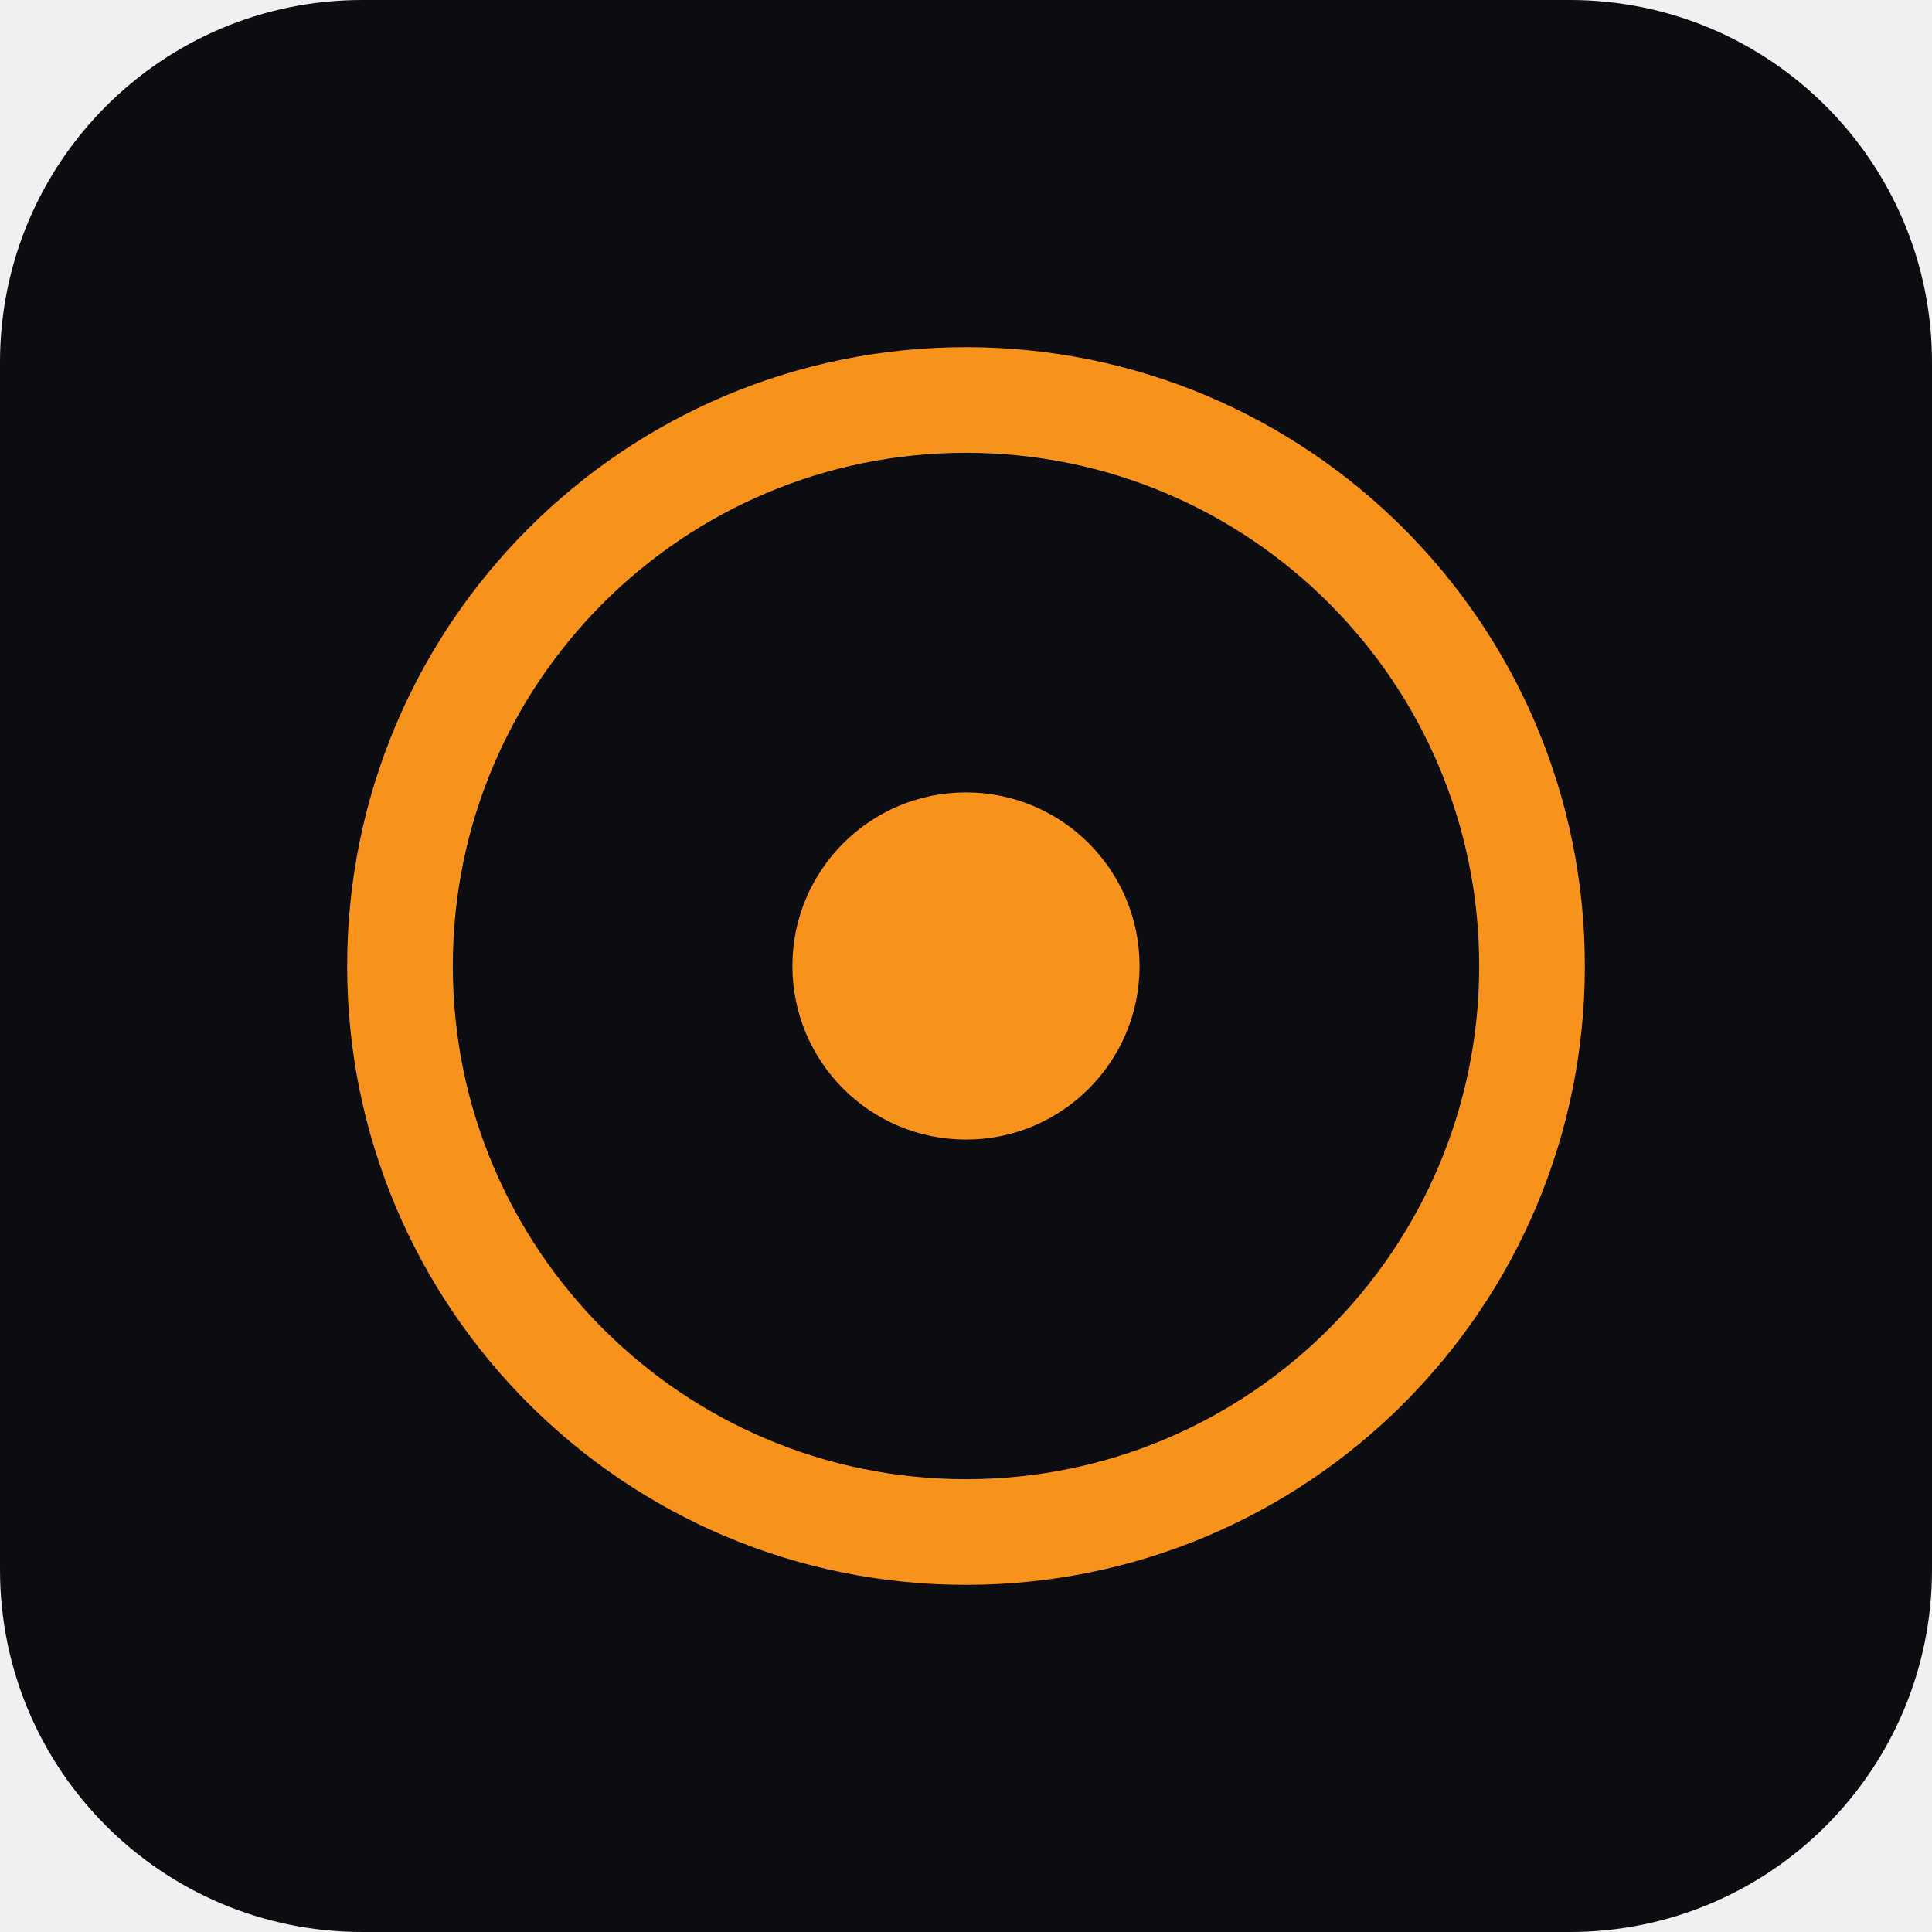
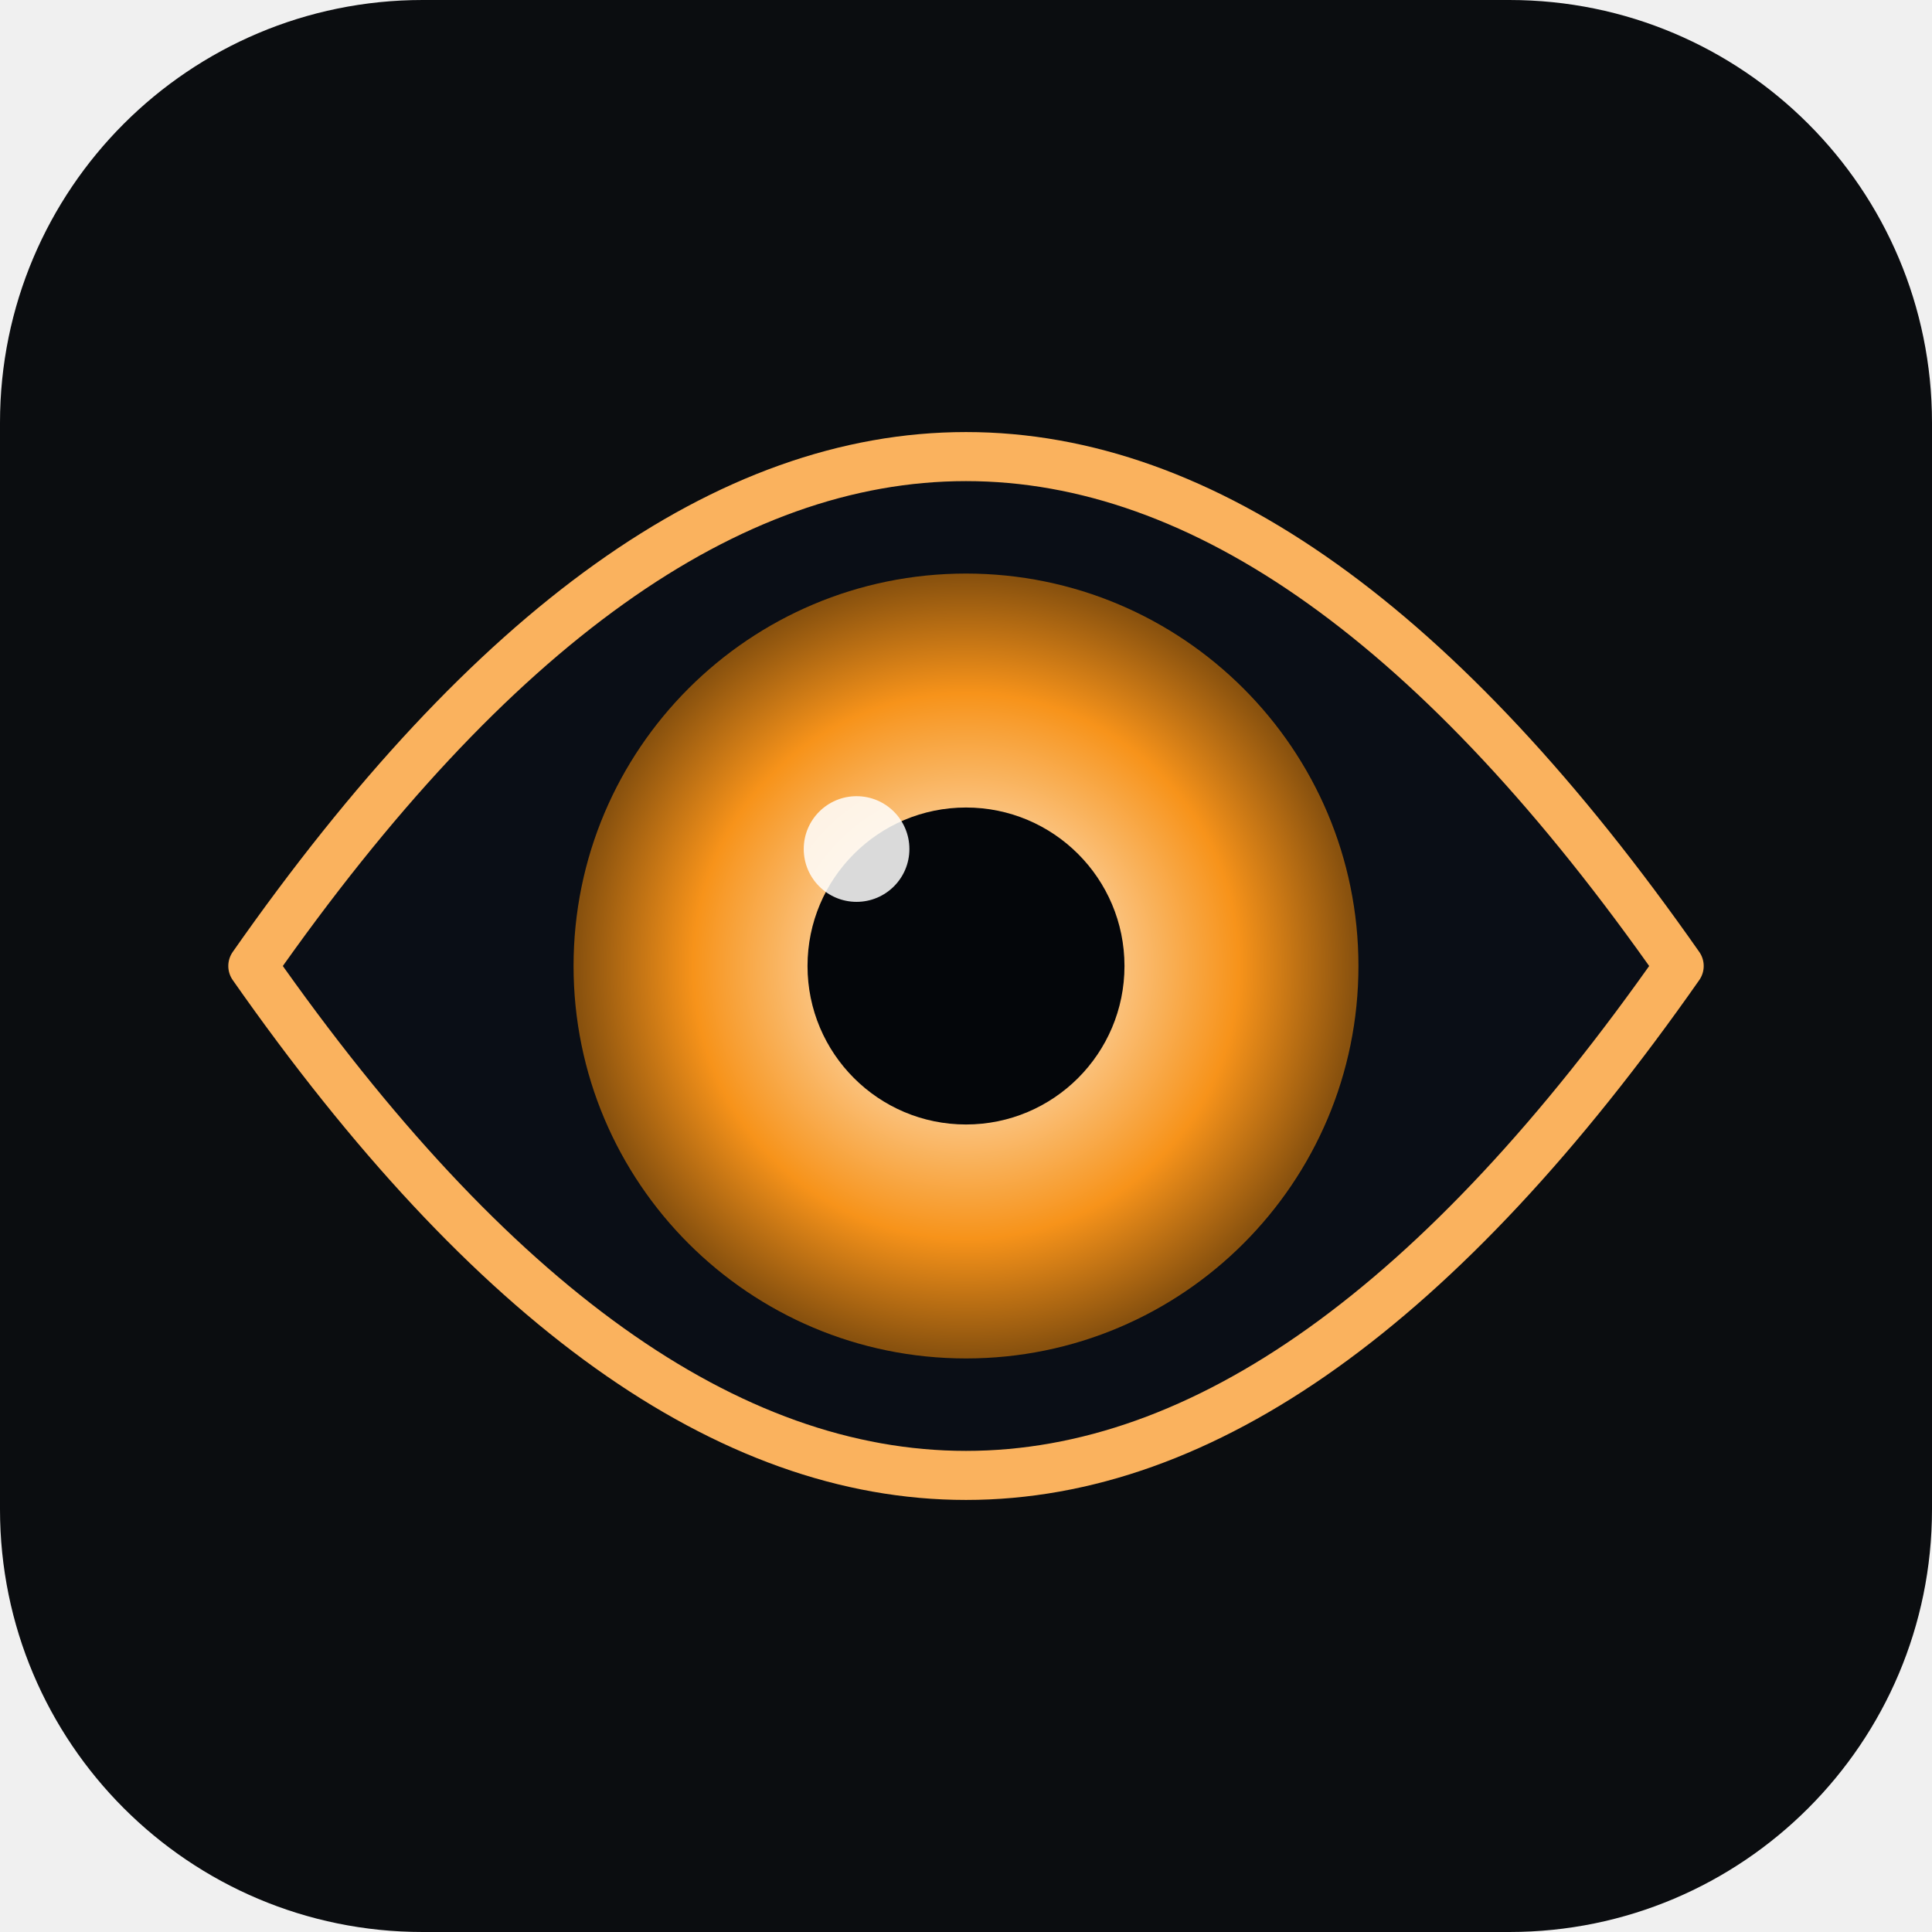
<svg xmlns="http://www.w3.org/2000/svg" viewBox="0 0 512 512">
-   <rect width="512" height="512" rx="96" fill="#0b0d10" />
-   <circle cx="256" cy="256" r="150" fill="none" stroke="#f7931a" stroke-width="28" />
-   <circle cx="256" cy="256" r="46" fill="#f7931a" />
+   <defs>
+     <radialGradient id="iris" r="0.5">
+       <stop offset="0.35" stop-color="#fbc98c" />
+       <stop offset="0.7" stop-color="#f7931a" />
+       <stop offset="1" stop-color="#88510e" />
+     </radialGradient>
+     <clipPath id="lid">
+       <path d="M67 256Q256 -14 445 256Q256 526 67 256Z" />
+     </clipPath>
+   </defs>
+   <rect width="512" height="512" rx="112" fill="#0b0d10" />
+   <g clip-path="url(#lid)">
+     <rect width="512" height="512" fill="#0a0e16" />
+     <circle cx="256" cy="256" r="104" fill="url(#iris)" />
+     <circle cx="256" cy="256" r="42" fill="#04060a" />
+     <circle cx="227" cy="225" r="14" fill="#fff" opacity="0.85" />
+   </g>
+   <path d="M67 256Q256 -14 445 256Q256 526 67 256Z" fill="none" stroke="#fab25e" stroke-width="13" stroke-linejoin="round" />
</svg>
